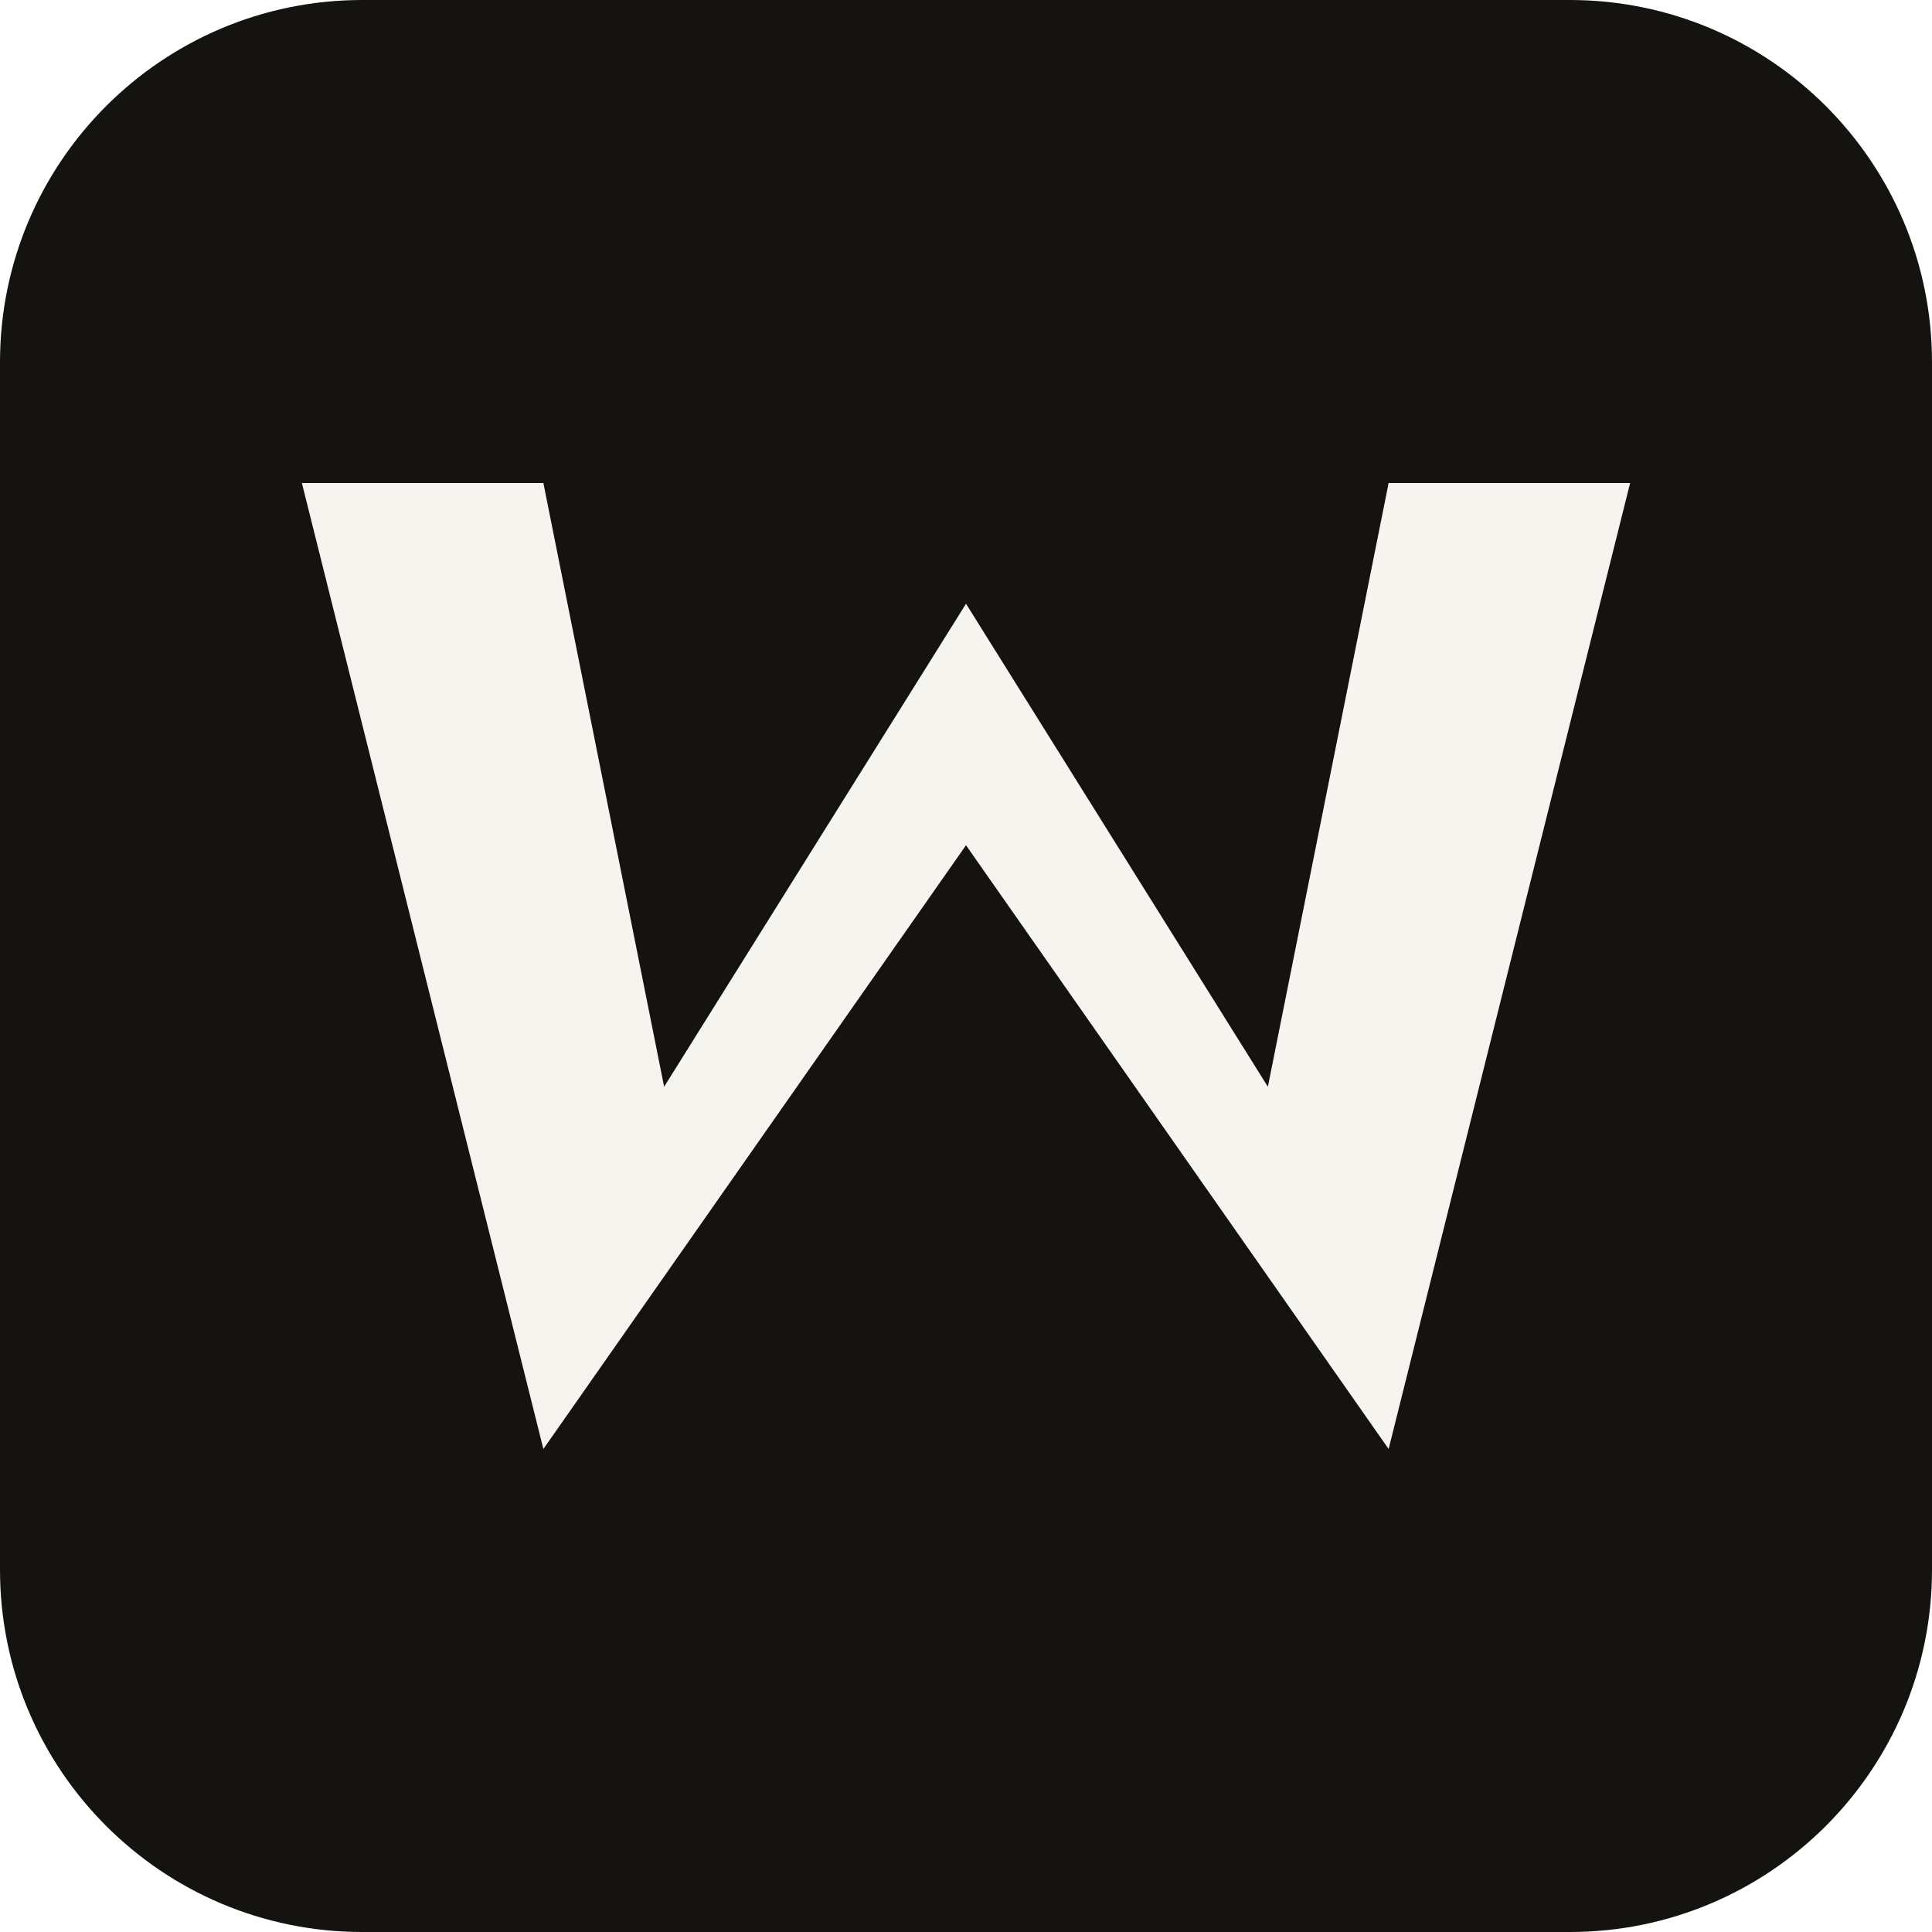
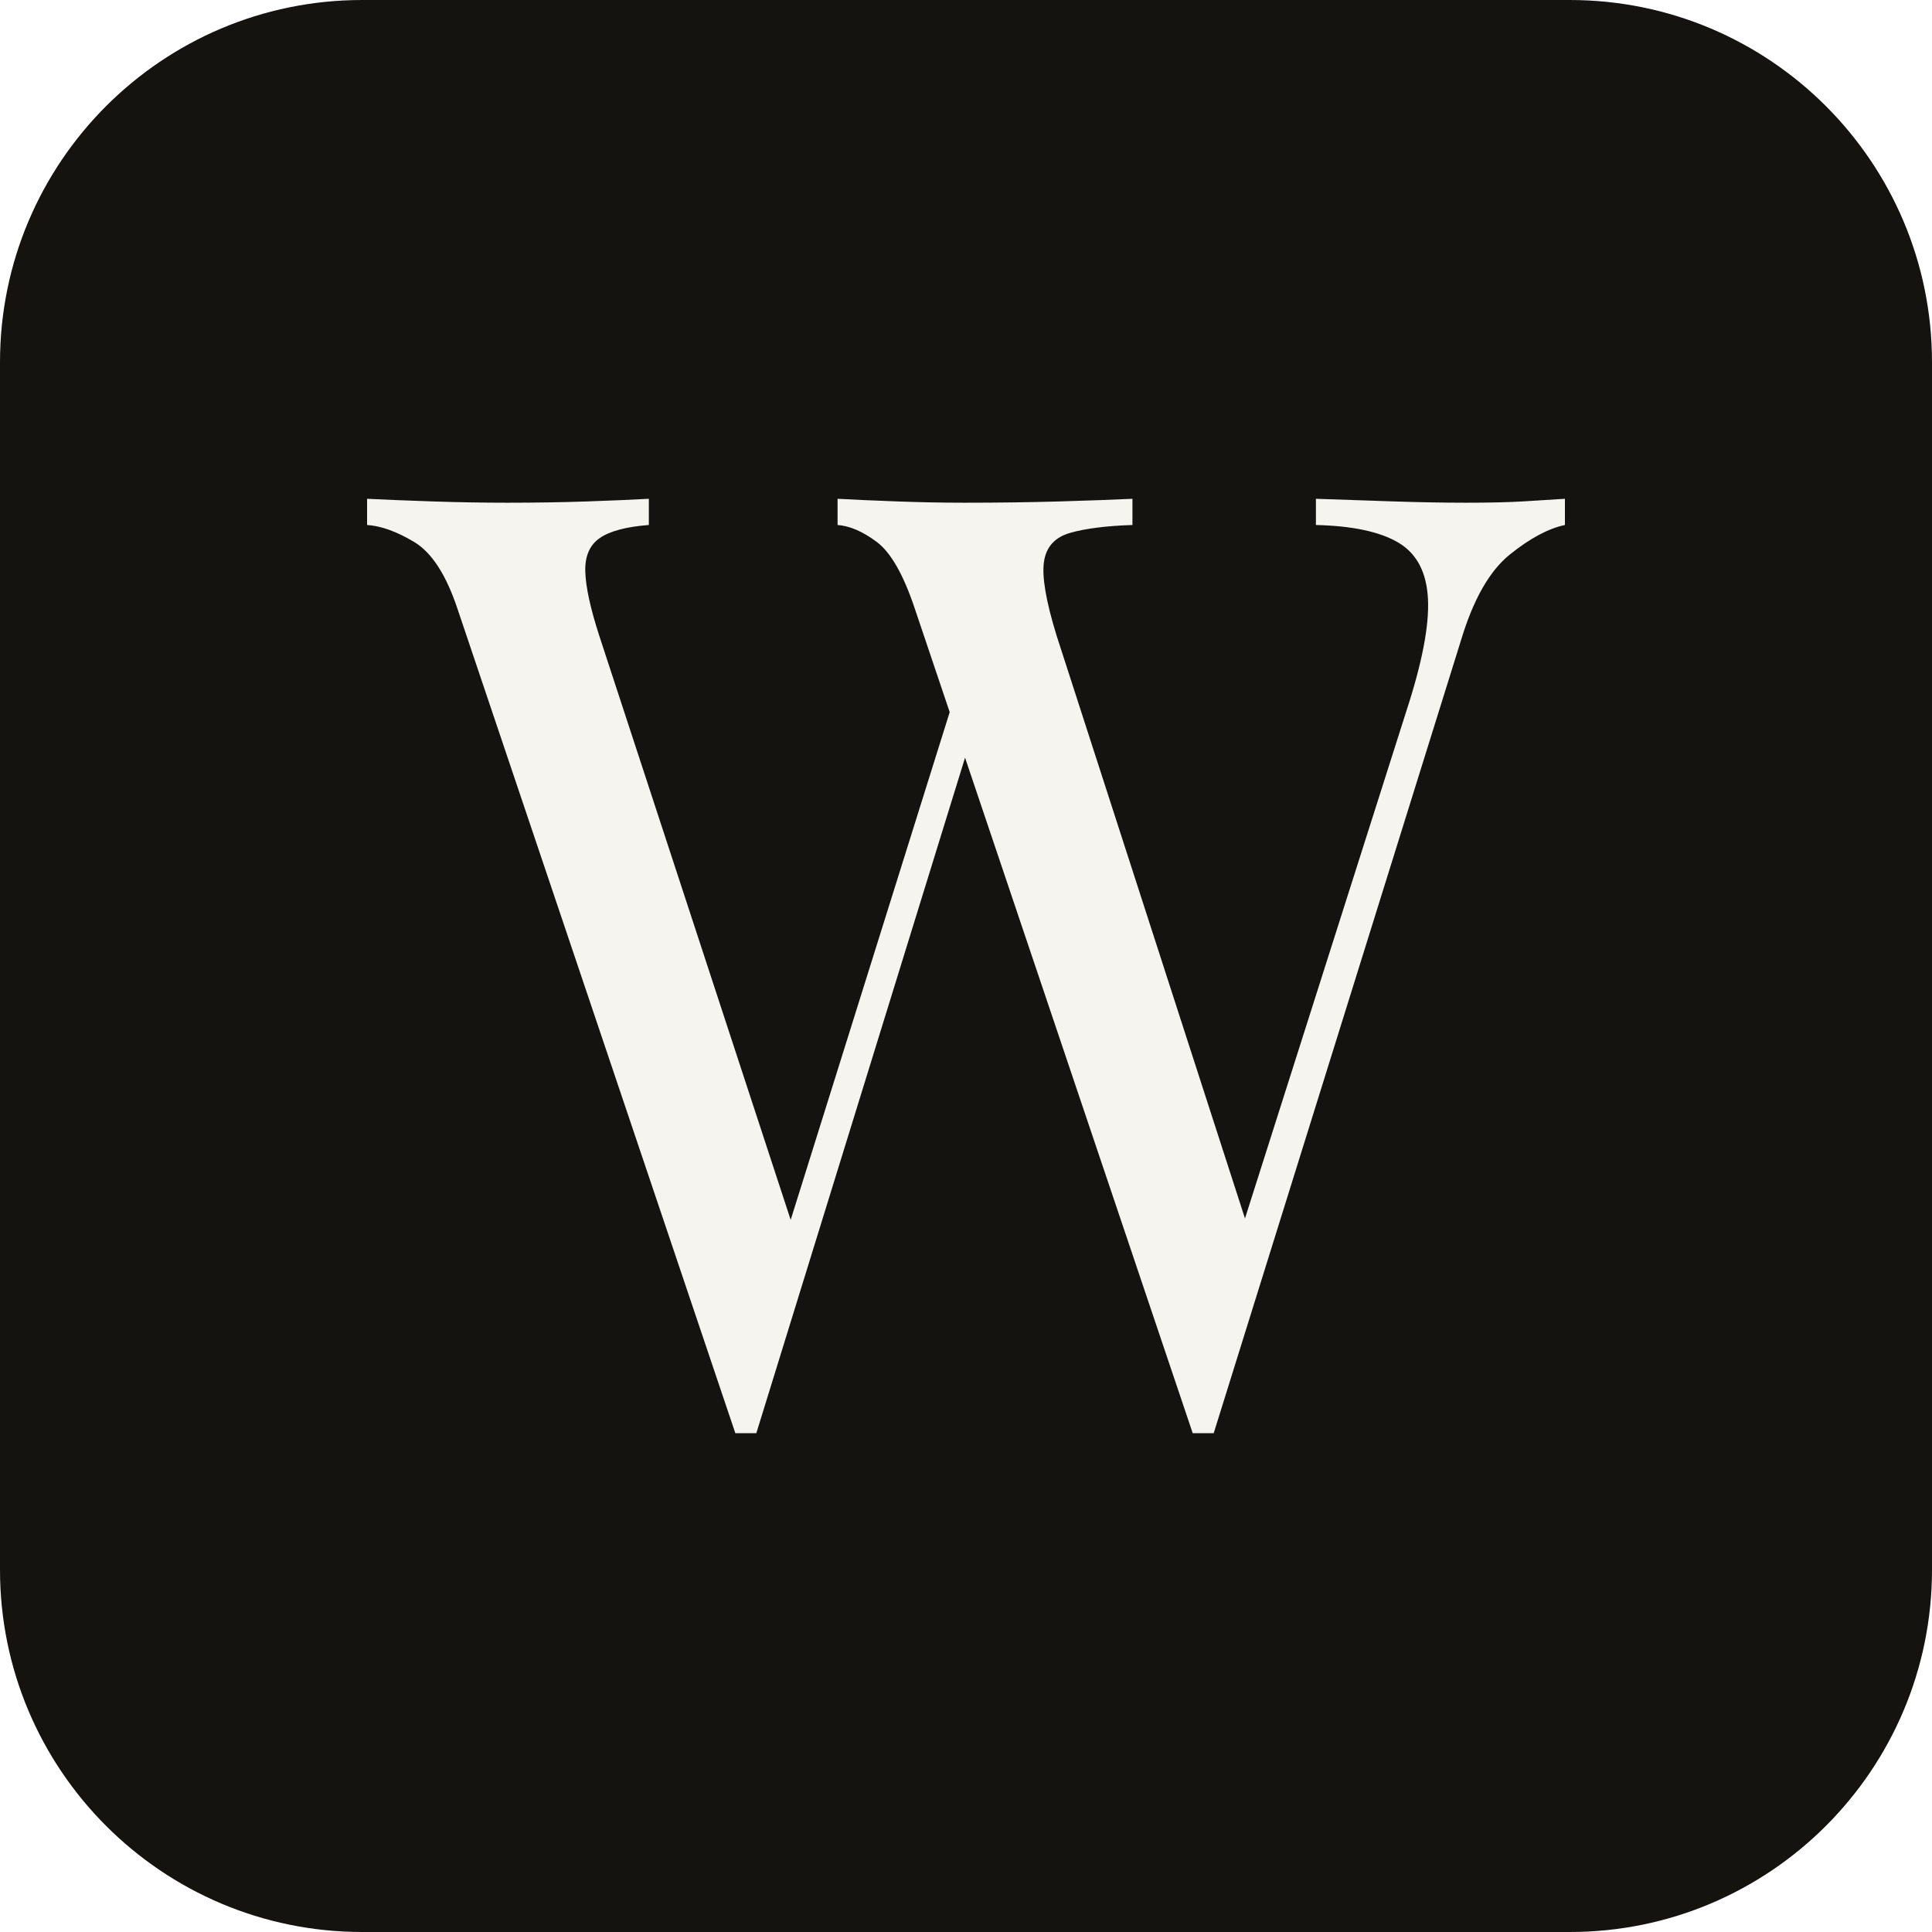
<svg xmlns="http://www.w3.org/2000/svg" viewBox="0 0 512 512">
  <rect width="512" height="512" rx="96" fill="#14130f" />
-   <path d="M80 128 L144 384 L256 224 L368 384 L432 128 L368 128 L336 288 L256 160 L176 288 L144 128 Z" fill="#f6f4ef" />
+   <g transform="translate(99.711 378.079) scale(0.34731 -0.34731)">
+     <path d="M907 708V688Q888 684 865.0 665.5Q842 647 828 601L639 -5Q637 -5 635.0 -5.0Q633 -5 631 -5Q629 -5 627.0 -5.0Q625 -5 623 -5L411 624Q398 663 382.0 675.0Q366 687 352 688V708Q370 707 397.0 706.0Q424 705 449 705Q488 705 522.0 706.0Q556 707 577 708V688Q547 687 529.5 682.0Q512 677 509.5 660.0Q507 643 519 604L668 143L654 131L786 546Q804 601 802.5 631.5Q801 662 780.0 674.5Q759 687 717 688V708Q746 707 776.0 706.0Q806 705 832 705Q858 705 875.0 706.0Q892 707 907 708ZM208 708V688Q182 686 170.5 678.0Q159 670 159.5 652.5Q160 635 170 604L325 131L300 106L440 553L455 529L290 -5Q288 -5 286.0 -5.0Q284 -5 282 -5Q280 -5 278.0 -5.0Q276 -5 274 -5L62 624Q49 663 29.0 675.0Q9 687 -7 688V708Q13 707 42.5 706.0Q72 705 100 705Q133 705 161.5 706.0Q190 707 208 708Z" fill="#f6f4ef" />
+   </g>
</svg>
